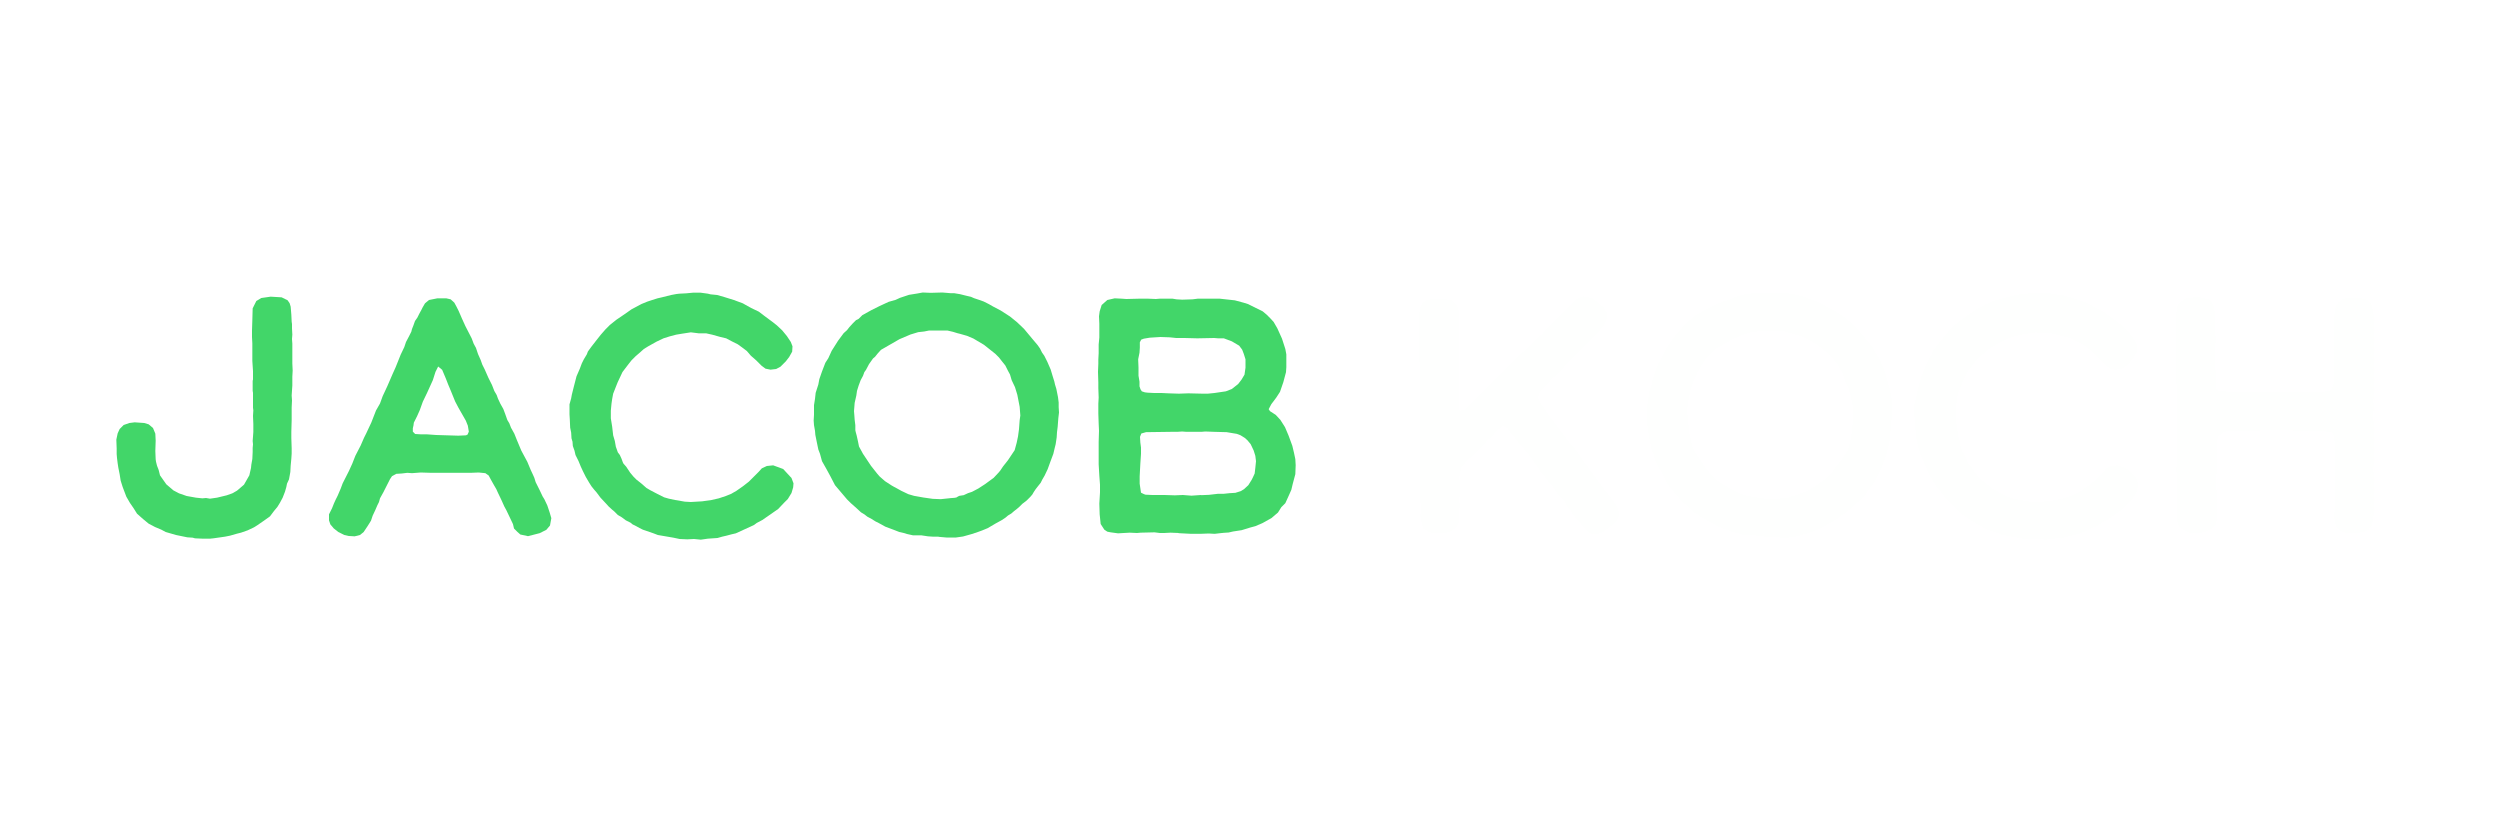
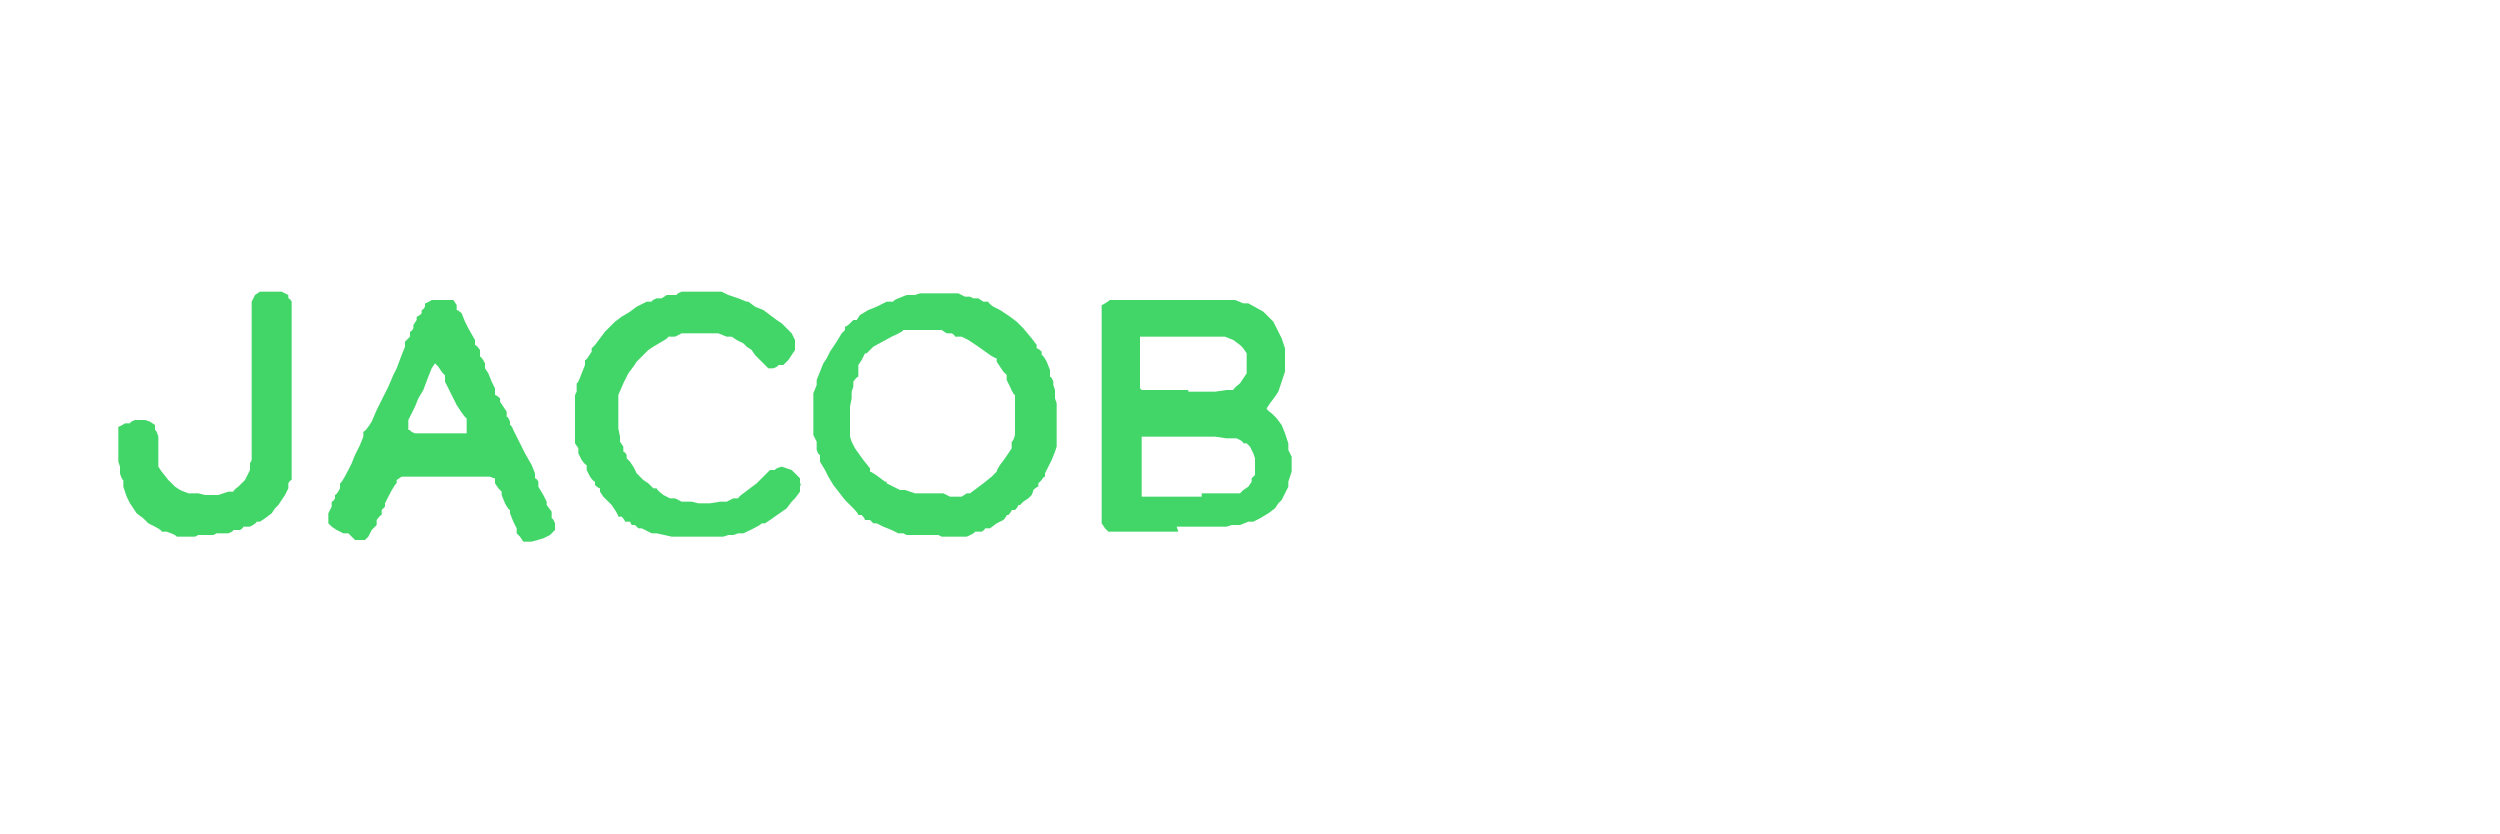
- <svg xmlns="http://www.w3.org/2000/svg" id="Layer_1" data-name="Layer 1" viewBox="0 0 150 50.12">
+ <svg xmlns="http://www.w3.org/2000/svg" id="Layer_1" data-name="Layer 1" version="1.1" viewBox="0 0 150 50">
  <defs>
    <style>
      .cls-1 {
-         fill: #42d669;
+         fill: #1e1e1c;
      }

-       .cls-1, .cls-2 {
+       .cls-1, .cls-2, .cls-3, .cls-4 {
        stroke-width: 0px;
      }

      .cls-2 {
+         fill: #000;
+       }
+ 
+       .cls-5, .cls-6 {
+         isolation: isolate;
+       }
+ 
+       .cls-5, .cls-7 {
+         display: none;
+       }
+ 
+       .cls-3 {
+         fill: #42d669;
+       }
+ 
+       .cls-4, .cls-6 {
        fill: #fefffe;
+       }
+ 
+       .cls-6 {
+         font-family: Macula-Line, Macula;
+         font-size: 26px;
      }
    </style>
  </defs>
-   <path class="cls-1" d="M11.7,32.3l-.14-.04-.32-.02-.68-.14-.62-.18-.26-.14-.38-.16-.38-.2-.34-.28-.36-.32-.2-.32-.22-.32-.22-.38-.22-.58-.12-.38-.06-.38-.08-.4-.04-.26-.04-.32-.02-.24v-.34l-.02-.52.08-.38.12-.26.24-.24.34-.12.32-.04.58.04.26.08.26.22.14.34.02.42-.02.62.02.5.02.14.06.24.1.26.08.32.38.54.42.36.34.18.46.16.56.1.38.04.22-.02.24.04.42-.06.58-.14.34-.12.28-.16.42-.36.32-.56.1-.44.02-.2.06-.34.02-.42v-.24l.02-.22-.02-.2.02-.26.02-.28v-.48l-.02-.48.02-.34-.02-.16v-.89l-.02-.12v-.6l.02-.08v-.5l-.04-.62v-1.05l-.02-.38v-.38l.02-.62.02-.72.22-.44.3-.18.56-.08.66.04.36.18.12.18.06.2.04.48.02.42.02.14v.26l.02.38-.02.26.02.28v1.19l.02.42-.02.38v.52l-.04.6.02.3-.02.42v.75l-.02.72v.36l.02.62v.32l-.02.3-.04.42-.02.38-.08.44-.12.26-.04.2-.08.28-.14.36-.16.3-.16.26-.2.24-.24.32-.42.3-.32.22-.22.14-.38.18-.4.14-.24.06-.42.12-.3.06-.7.1-.2.02h-.44l-.46-.02Z" />
-   <path class="cls-1" d="M20.92,32.16l-.26-.06-.36-.18-.28-.22-.2-.24-.08-.24v-.36l.18-.36.12-.3.1-.22.12-.24.18-.42.12-.32.38-.75.2-.44.18-.46.32-.62.2-.46.14-.28.14-.3.16-.34.28-.72.24-.42.16-.44.28-.6.32-.74.18-.4.3-.75.22-.46.1-.3.18-.34.14-.28.04-.16.08-.2.1-.28.14-.2.12-.24.12-.22.08-.16.14-.24.24-.2.5-.1h.54l.26.06.22.2.14.26.12.24.2.46.2.44.38.74.12.32.14.26.12.36.16.36.1.28.14.28.22.5.22.44.14.36.14.24.08.22.14.3.18.32.12.32.12.34.12.2.1.26.2.36.16.4.26.62.36.67.2.48.14.3.08.18.08.26.24.48.18.38.1.16.18.38.14.42.1.34-.08.44-.22.26-.4.2-.7.18-.46-.1-.18-.16-.2-.2-.06-.26-.18-.38-.22-.46-.12-.22-.18-.4-.22-.46-.08-.18-.14-.24-.18-.32-.14-.26-.2-.14-.4-.04-.5.02h-2.32l-.66-.02-.52.04-.28-.02-.34.04-.32.02-.26.14-.12.18-.4.79-.2.36-.06.22-.1.2-.12.28-.16.34-.1.3-.2.32-.24.36-.22.18-.32.08-.34-.02ZM27.97,26.12l.02-.02.06-.02.08-.18-.06-.36-.12-.3-.44-.77-.2-.38-.26-.64-.16-.38-.14-.36-.22-.52-.24-.2-.16.32-.16.5-.34.75-.26.54-.18.5-.16.36-.2.4-.02.16-.04.18v.2l.14.14.34.02h.36l.56.04,1.33.04.46-.02Z" />
-   <path class="cls-1" d="M41.62,32.34l-.38.02-.46-.02-.38-.08-.93-.16-.26-.1-.64-.22-.2-.1-.22-.12-.2-.1-.12-.1-.28-.14-.24-.18-.24-.14-.22-.22-.1-.08-.22-.2-.22-.24-.28-.3-.24-.32-.14-.16-.16-.2-.14-.22-.2-.34-.18-.36-.12-.26-.14-.34-.18-.36-.06-.26-.1-.28-.02-.26-.06-.2-.02-.34-.06-.3-.02-.46-.02-.34v-.6l.1-.36.04-.22.12-.48.16-.62.2-.46.12-.32.12-.24.18-.3.06-.16.04-.06.16-.22.28-.36.3-.38.28-.32.26-.26.4-.32.5-.34.4-.28.6-.32.34-.14.3-.1.32-.1.26-.06.56-.14.32-.06.18-.02.4-.02.42-.04h.44l.44.06.16.04.4.04.42.12.58.18.54.2.14.08.36.2.46.22.42.32.38.28.28.22.32.3.28.34.24.36.1.26-.02.32-.18.32-.2.26-.32.32-.26.14-.34.04-.3-.06-.24-.18-.32-.32-.32-.28-.24-.28-.32-.24-.22-.16-.36-.18-.34-.18-.34-.08-.5-.14-.36-.08h-.44l-.48-.06-.52.08-.36.06-.38.1-.38.12-.42.2-.5.28-.26.16-.2.18-.3.26-.24.24-.22.28-.32.42-.3.64-.26.66-.06.32-.04.28-.04.42v.46l.08.5.06.52.1.34.06.34.12.34.12.16.1.22.08.22.04.08.16.18.24.36.2.24.18.18.28.22.32.28.24.14.42.22.4.2.28.08.38.08.58.1.36.02.68-.04.56-.08.44-.1.42-.14.3-.12.32-.18.4-.28.36-.28.58-.58.2-.22.3-.14.38-.04.6.22.5.54.12.32-.02.24-.1.34-.22.36-.24.24-.34.36-.95.66-.34.18-.16.12-1.09.5-.26.06-.3.08-.26.06-.28.08-.58.04-.42.06-.4-.04Z" />
-   <path class="cls-1" d="M56.32,32.2h-.34l-.3-.02-.4-.06h-.5l-.36-.08-.2-.06-.26-.06-.36-.14-.48-.18-.4-.22-.2-.1-.22-.14-.26-.14-.18-.14-.2-.12-.28-.26-.34-.3-.22-.22-.72-.85-.28-.54-.24-.44-.26-.46-.12-.44-.1-.26-.1-.48-.08-.4-.02-.24-.06-.34-.02-.28.02-.34v-.58l.06-.38.04-.36.16-.5.06-.32.16-.46.2-.52.18-.28.2-.44.38-.6.34-.46.2-.18.14-.18.2-.22.2-.2.16-.08.22-.22.54-.3.48-.24.56-.26.42-.12.26-.12.54-.18.5-.08.32-.06.48.02.7-.02.48.04h.22l.36.06.4.1.26.06.18.08.3.1.28.1.28.14.32.18.42.22.56.36.42.34.42.4.5.6.32.38.14.2.12.24.14.2.18.36.2.46.12.4.1.32.04.18.08.26.1.5.04.32v.28l.02.32-.04.34-.04.52-.04.32-.02.32-.06.4-.06.24-.08.34-.18.48-.16.44-.18.38-.14.24-.1.2-.16.2-.14.18-.12.18-.08.14-.12.14-.22.22-.26.2-.18.18-.14.12-.18.14-.16.14-.2.12-.14.12-.24.16-.4.22-.44.26-.34.14-.22.08-.42.14-.5.14-.42.06h-.58l-.46-.04ZM57,29.89l.26-.02.12-.02.1-.06.08-.04.26-.04.26-.12.24-.08.38-.2.4-.26.52-.38.3-.32.1-.12.16-.24.3-.38.4-.6.12-.44.08-.38.06-.44.04-.54.04-.28-.04-.52-.14-.72-.14-.46-.2-.42-.1-.34-.12-.22-.16-.32-.24-.3-.14-.18-.22-.22-.68-.54-.64-.38-.38-.16-.42-.12-.16-.04-.26-.08-.34-.08h-1.09l-.3.06-.36.04-.46.14-.66.28-1.11.64-.2.22-.16.2-.12.1-.24.34-.18.34-.1.14-.08.22-.14.26-.12.32-.1.32-.04.28-.1.44-.04.5.02.24.02.28.04.32v.3l.02.1.06.22.08.36.06.3.24.44.48.72.38.48.14.16.32.28.4.26.14.08.08.04.36.2.42.2.34.1.56.1.56.08.48.02.58-.06Z" />
-   <path class="cls-1" d="M70.73,31.98l-.5-.02-.38.02h-.26l-.32-.04-.83.02-.22.02-.44-.02-.7.04-.44-.06-.2-.04-.18-.12-.22-.34-.06-.58-.02-.64.04-.68v-.46l-.04-.54-.04-.68v-1.35l.02-.66-.02-.44-.02-.6v-.58l.02-.38-.02-.56v-.34l-.02-.64.02-.48v-.26l.02-.38v-.52l.04-.42v-.83l-.02-.44.04-.3.12-.38.34-.3.44-.1.42.02.28.02.79-.02h.5l.48.02.24-.02h.76l.24.04.34.02.62-.02.32-.04h1.31l.91.1.52.14.26.08.89.44.24.2.22.22.2.22.22.38.28.62.2.62.06.32v.77l-.02.3-.16.6-.2.58-.22.34-.3.4-.16.3.08.12.34.22.28.3.28.44.22.52.22.6.1.42.08.38.02.36-.02.54-.16.6-.08.34-.16.36-.2.44-.24.24-.2.32-.4.34-.54.3-.42.18-.3.08-.52.16-.52.08-.26.06-.3.02-.2.02-.34.04-.36-.02-.52.02h-.52l-.77-.04ZM71.3,23.6l.85.02h.32l.4-.04.68-.1.36-.14.38-.3.2-.26.18-.3.06-.42v-.5l-.1-.32-.1-.26-.18-.24-.44-.26-.48-.18h-.34l-.24-.02-1.01.02-.77-.02h-.5l-.38-.04-.56-.02-.64.04-.36.06-.16.06-.08.16v.32l-.02.3-.08.4.02.48v.5l.06.36v.28l.06.18.08.12.18.06.16.02.4.02h.44l.42.02.62.02.58-.02ZM72.06,29.71l.48-.02.52-.06h.34l.38-.04.34-.02.32-.1.2-.12.26-.24.2-.32.08-.16.1-.22.04-.34.04-.4-.04-.32-.1-.32-.18-.38-.2-.24-.16-.14-.16-.1-.1-.06-.22-.08-.6-.1-.74-.02-.54-.02-.24.02h-.89l-.26-.02-.3.02h-.4l-1.47.02-.28.08-.08.2.02.34.04.3v.38l-.04.6-.04.75v.44l.08.54.16.08.1.04.42.02h.73l.62.02.48-.02.52.04.58-.04Z" />
-   <path class="cls-2" d="M95.46,32.02l-.22-.14-.64-.75-.18-.2-.14-.24-.22-.28-.2-.34-.4-.44-.28-.42-.16-.16-.3-.4-.28-.34-.1-.18-.28-.38-.38-.54-.34-.38-.16-.2-.16-.18-.16-.22-.22-.24-.2-.32-.28-.1-.28.22-.18.18-.2.24-.22.18-.24.26-.24.24-.26.28-.44.4-.42.44-.12.58.02.44.02.42-.04.52.02.44-.02.18v.24l-.02.38-.04.26-.22.26-.42.22-.56.04-.4-.02-.24-.1-.26-.16-.06-.16-.04-.16-.08-.46.02-.18v-.4l-.04-.62v-2.28l.02-.34-.02-.58v-2.56l.02-.54v-.87l-.04-.42.02-.22-.04-.3-.02-.48v-.54l.02-.5-.02-.4.02-.48v-.36l.02-.22.04-.18.1-.24.22-.18.32-.08.2-.02.22.02h.44l.32.04.18.1.22.26.08.26.02.52.02.46v1.13l-.02.75.02.6-.02.44.02.52-.04.42.02.52.02.38v.28l.34-.04.4-.44.26-.24.32-.34.46-.44.48-.48.32-.36.36-.34.28-.28.75-.7.44-.42.22-.22.34-.3.3-.36.38-.38.32-.3.22-.2.22-.26.34-.34.32-.28.12-.06.26-.08.5.1.3.22.18.16.2.16.1.14.12.22-.02.38-.16.36-.16.2-.16.18-.22.22-.32.34-1.11,1.11-.58.62-.2.22-.3.26-.34.36-.32.32-.18.26-.06.26.14.3.12.18.22.3.24.38.18.22.18.24.16.18.16.24.16.22.18.24.18.22.24.26.28.38.2.32.14.2.16.18.14.22.22.3.22.28.08.14.18.22.28.38.38.48.32.48.12.42-.1.3-.14.18-.34.3-.42.3-.38.14-.32-.02Z" />
-   <path class="cls-2" d="M106.31,32.2h-.34l-.3-.02-.4-.06h-.5l-.36-.08-.2-.06-.26-.06-.36-.14-.48-.18-.4-.22-.2-.1-.22-.14-.26-.14-.18-.14-.2-.12-.28-.26-.34-.3-.22-.22-.71-.85-.28-.54-.24-.44-.26-.46-.12-.44-.1-.26-.1-.48-.08-.4-.02-.24-.06-.34-.02-.28.02-.34v-.58l.06-.38.04-.36.16-.5.06-.32.16-.46.2-.52.18-.28.2-.44.38-.6.34-.46.2-.18.14-.18.2-.22.2-.2.16-.08.22-.22.54-.3.48-.24.56-.26.42-.12.26-.12.54-.18.5-.08.32-.06.48.02.7-.02.48.04h.22l.36.06.4.1.26.06.18.08.3.1.28.1.28.14.32.18.42.22.56.36.42.34.42.4.5.6.32.38.14.2.12.24.14.2.18.36.2.46.12.4.1.32.04.18.08.26.1.5.04.32v.28l.02.32-.04.34-.04.52-.04.32-.02.32-.06.4-.06.24-.08.34-.18.48-.16.44-.18.38-.14.24-.1.2-.16.2-.14.18-.12.18-.08.14-.12.14-.22.22-.26.2-.18.18-.14.12-.18.14-.16.14-.2.12-.14.12-.24.16-.4.22-.44.26-.34.14-.22.08-.42.14-.5.14-.42.06h-.58l-.46-.04ZM106.99,29.89l.26-.02.12-.02.1-.06.08-.04.26-.04.26-.12.24-.08.38-.2.4-.26.52-.38.3-.32.1-.12.16-.24.3-.38.4-.6.12-.44.08-.38.06-.44.04-.54.04-.28-.04-.52-.14-.72-.14-.46-.2-.42-.1-.34-.12-.22-.16-.32-.24-.3-.14-.18-.22-.22-.68-.54-.64-.38-.38-.16-.42-.12-.16-.04-.26-.08-.34-.08h-1.09l-.3.06-.36.04-.46.14-.66.28-1.11.64-.2.22-.16.2-.12.1-.24.34-.18.34-.1.14-.08.22-.14.26-.12.32-.1.32-.04.28-.1.44-.04.5.02.24.02.28.04.32v.3l.02.1.06.22.08.36.06.3.24.44.48.72.38.48.14.16.32.28.4.26.14.08.08.04.36.2.42.2.34.1.56.1.56.08.48.02.58-.06Z" />
-   <path class="cls-2" d="M122.31,32.34l-.38.02-.46-.02-.38-.08-.93-.16-.26-.1-.64-.22-.2-.1-.22-.12-.2-.1-.12-.1-.28-.14-.24-.18-.24-.14-.22-.22-.1-.08-.22-.2-.22-.24-.28-.3-.24-.32-.14-.16-.16-.2-.14-.22-.2-.34-.18-.36-.12-.26-.14-.34-.18-.36-.06-.26-.1-.28-.02-.26-.06-.2-.02-.34-.06-.3-.02-.46-.02-.34v-.6l.1-.36.04-.22.12-.48.16-.62.2-.46.12-.32.12-.24.18-.3.06-.16.04-.06.16-.22.28-.36.3-.38.28-.32.26-.26.4-.32.5-.34.4-.28.6-.32.34-.14.3-.1.32-.1.26-.06.56-.14.32-.06.18-.02.4-.02.42-.04h.44l.44.06.16.04.4.04.42.12.58.18.54.2.14.08.36.2.46.22.42.32.38.28.28.22.32.3.28.34.24.36.1.26-.02.32-.18.32-.2.26-.32.32-.26.14-.34.04-.3-.06-.24-.18-.32-.32-.32-.28-.24-.28-.32-.24-.22-.16-.36-.18-.34-.18-.34-.08-.5-.14-.36-.08h-.44l-.48-.06-.52.08-.36.06-.38.1-.38.12-.42.2-.5.28-.26.16-.2.18-.3.26-.24.24-.22.28-.32.42-.3.64-.26.66-.06.32-.04.28-.04.42v.46l.08.5.06.52.1.34.06.34.12.34.12.16.1.22.08.22.04.08.16.18.24.36.2.24.18.18.28.22.32.28.24.14.42.22.4.2.28.08.38.08.58.1.36.02.67-.04.56-.08.44-.1.42-.14.3-.12.32-.18.4-.28.36-.28.58-.58.2-.22.3-.14.38-.04.6.22.5.54.12.32-.02.24-.1.34-.22.36-.24.24-.34.36-.95.66-.34.18-.16.12-1.09.5-.26.06-.3.08-.26.06-.28.08-.58.04-.42.06-.4-.04Z" />
-   <path class="cls-2" d="M131.27,31.9l-.42-.18-.14-.22-.08-.28-.02-.4.02-.32-.02-.42v-.54l-.02-.3.02-.32-.02-.58v-.34l.06-.72v-.87l-.02-.3-.02-.2v-.46l.02-.48v-.56l-.02-.32v-.54l-.02-.5v-1.43l-.02-.72v-.4l.02-.44-.02-.48v-.54l.04-.6.14-.24.1-.1.3-.2.5-.06h.36l.28.06.22.06.14.12.12.18.06.16.04.24.04.32v.56l.02.62v.42l-.02.38v.89l.02.36.02.38v.24l-.02.2.04.24.04.12.16.08.36.02.58.02h.36l.72.02.5-.02h1.57l.58-.02.4.02.58-.02.5.02.34-.04.2-.06.08-.16.08-.26.04-.34v-.91l-.02-.58.02-.3v-1.97l.06-.36.06-.2.1-.16.26-.22.38-.08.34.02h.4l.34.1.28.24.1.42.04.28.04.38-.04.42v.52l.02.6.02.68-.02.58-.02.62v.4l.02.54-.04.32.02.38-.02.54.02.68.04.64-.04.54.02.48v.3l-.02.26-.02.44.04.38.02.26v.3l-.02.28.02.34-.04.3.02.22v.28l-.04.44-.08.44-.24.32-.3.12-.54.06-.56-.04-.2-.08-.26-.2-.12-.3-.04-.28.02-.7v-3.7l-.02-.52-.16-.24-.32-.04-.99-.04-.52.02-.75-.06-.77.02-.7-.02-.48.04h-.36l-.6.02h-.54l-.34.02-.14.04-.32.28-.08.48v1.77l-.02.28-.02.32.04.36.02.54v.42l.02.3-.02.38-.04.36-.14.2-.18.14-.38.16-.36.08h-.24l-.38-.06Z" />
+   <g class="cls-7">
+     <rect class="cls-1" width="150" height="50" />
+   </g>
+   <g class="cls-5">
+     <g class="cls-7">
+       <rect class="cls-4" x="-217.9" y="-275.8" width="546" height="593" />
+       <path class="cls-2" d="M327.6-275.3V316.7H-217.4V-275.3H327.6M328.6-276.3H-218.4V317.7H328.6V-276.3h0Z" />
+     </g>
+     <g>
+       <path class="cls-4" d="M22.3,8.9l2.4-2.2v9.7c0,3.6-2.2,5.9-5.7,5.9s-6.1-2.2-6.2-5.6l2-1.8c.2,4.1,2.3,5.2,4.2,5.2s3.3-1.3,3.3-3.8v-7.3ZM15,6.1l2.4-2.2v1.8l-2.4,2.2v-1.8ZM18.9,19.3c-1.5,0-3.4-.8-3.5-4.7h2.5c0,1.8.7,3.6,2.4,4.3-.4.3-.9.4-1.5.4ZM15.6,8.4l2.3-2.1h6.2l-2.3,2.1h-6.2ZM25.4,5.6h-7.2v-2.1h9.7v12.9c0,3.5-2.3,5.8-5.8,5.9,2.1-1,3.3-3.1,3.3-5.9V5.6Z" />
+       <path class="cls-4" d="M41.9,14.6l1.2,2.1h-8.6l-1.6,2.8h-2.7l9.3-16h2.7l-6.4,11.1h6.2ZM30.2,20.2h2.8l1.4,2.1h-2.8l-1.4-2.1ZM33.6,19.8l1.2-2.1,1.4,2.1-1.2,2.1-1.4-2.1ZM44.4,17.4l-3-5.2,1.3-2.3,7.1,12.3h-2.7l-1.6-2.8h-8.7l-1.5-2.1h9ZM39.6,13.9h-2.6l5.8-10,9.2,15.9-1.5,2.1-7.8-13.4-3.2,5.4Z" />
+       <path class="cls-4" d="M62,3.5c3.1,0,6.2,2.2,7.5,5.6l-2,1.8c-.7-3.2-3.1-5.2-5.5-5.2s-6.2,3.2-6.2,7.6,2.4,7.7,5.5,9c-3.9-.3-7.9-3.4-7.9-9.2s3.5-9.6,8.6-9.6ZM64.6,20c2.9,0,5.2-1.9,6-5.3l2,1.8c-1.4,3.7-4.5,5.7-7.9,5.7s-8.2-3.3-8.2-9,2.6-6.9,5.5-6.9,1.4.2,2.1.6c-2.9.4-5.1,2.8-5.1,6.5s3,6.5,5.7,6.5ZM62.5,18.8c2.8-.3,4.4-2.4,4.9-4.2h2.6c-.6,3-2.8,4.7-5.3,4.7s-1.4-.2-2.1-.5ZM72.5,8.9h-2.4c-1-2.7-2.9-4.5-5-5.4,3,.1,6.1,2,7.4,5.4ZM70.3,11.2h-2l1.8-1.6h2l-1.8,1.6Z" />
+       <path class="cls-4" d="M83.7,22.3c-4.9,0-8.6-4.1-8.6-9.7s3.8-8.9,7.9-9.1c-3.1,1.3-5.5,4.5-5.5,9s2.8,7.6,6.2,7.6,5.7-2.3,5.7-6.5-2.3-6.2-5.3-6.5c.7-.3,1.4-.5,2.2-.5,3,0,5.5,2.9,5.5,6.9s-3.8,9-8.2,9ZM86.5,3.5c4.3,0,8.5,3.5,8.5,9.7s-3.7,8.9-7.9,9.2c3.2-1.4,5.5-4.6,5.5-9s-2.8-7.6-6.2-7.6-5.7,2.3-5.7,6.5,2.3,6.2,5.3,6.5c-.7.4-1.4.5-2.2.5-3,0-5.5-2.9-5.5-6.9s3.8-9,8.2-9Z" />
+       <path class="cls-4" d="M107.6,10.5c.7,0,1.1-.5,1.1-1s-.4-1-1.1-1h-3.4l-2.3-2.1h5.8c2.1,0,3.5,1.2,3.5,3s-.4,1.7-1,2.2c1,.7,1.8,2,1.8,3.6,0,2.7-1.7,4.4-4.8,4.4h-8.9V3.5h10c3.6,0,6.1,2.3,6.1,5.8s-.3,2.5-1.4,3.6l-1.7-1.5c.4-.6.7-1.3.7-2,0-2.4-1.8-3.7-4.2-3.7h-7v4.9h7ZM108.1,22.3h-7l-2.3-2.1h8.5c3.1,0,5.4-1.7,5.4-5.1s-.2-1.4-.5-2l.9.8c1.2,1.1,1.7,2.3,1.7,3.6,0,2.5-2.4,4.8-6.6,4.8ZM100.6,17.4h6.4c1.6,0,2.5-1.1,2.5-2.4s-1.1-2.4-2.5-2.4h-6.4v4.9ZM101.3,6.7l2.4,2.2v.8h-2.4v-3ZM101.3,16.7v-3l2.4,2.2v.9h-2.4ZM107,13.2c1,0,1.7.7,1.7,1.7s0,.2,0,.3h-4.5l-2.3-2.1h5.1Z" />
+     </g>
+     <text class="cls-6" transform="translate(67.5 23)">
+       <tspan x="0" y="0"> </tspan>
+     </text>
+     <g>
+       <path class="cls-4" d="M58.9,41.9h-2.4v-16h2.4v7.5l8.3-7.5h3.6l-11.8,10.7v5.3ZM57.1,42.6h2.1l2.3,2.1h-2l-2.3-2.1ZM62,28.5v1.1l-2.4,2.2v-5.4l2.4,2.2ZM62,44.3l-2.4-2.2v-4.7l2.4,2.2v4.7ZM59.9,36.7l11.8-10.7,1.8,1.6-10.1,9,8.9,8h-3.6l-8.9-8ZM73,41.1v3.2l-8.5-7.7,1.8-1.6,6.7,6Z" />
+       <path class="cls-4" d="M83.5,44.7c-4.9,0-8.6-4.1-8.6-9.7s3.8-8.9,7.9-9.1c-3.1,1.3-5.5,4.5-5.5,9s2.8,7.6,6.2,7.6,5.7-2.3,5.7-6.5-2.3-6.2-5.3-6.5c.7-.3,1.4-.5,2.2-.5,3,0,5.5,2.9,5.5,6.9s-3.8,9-8.2,9ZM86.2,25.9c4.3,0,8.5,3.5,8.5,9.7s-3.7,8.9-7.9,9.2c3.2-1.4,5.5-4.6,5.5-9s-2.8-7.6-6.2-7.6-5.7,2.3-5.7,6.5,2.3,6.2,5.3,6.5c-.7.4-1.4.5-2.2.5-3,0-5.5-2.9-5.5-6.9s3.8-9,8.2-9Z" />
+       <path class="cls-4" d="M105.8,25.9c3.1,0,6.2,2.2,7.5,5.6l-2,1.8c-.7-3.2-3.1-5.2-5.5-5.2s-6.2,3.2-6.2,7.6,2.4,7.7,5.5,9c-3.9-.3-7.9-3.4-7.9-9.2s3.5-9.6,8.6-9.6ZM108.4,42.5c2.9,0,5.2-1.9,6-5.3l2,1.8c-1.4,3.7-4.5,5.7-7.9,5.7s-8.2-3.3-8.2-9,2.6-6.9,5.5-6.9,1.4.2,2.1.6c-2.9.4-5.1,2.8-5.1,6.5s3,6.5,5.7,6.5ZM106.3,41.2c2.8-.3,4.4-2.4,4.9-4.2h2.6c-.6,3-2.8,4.7-5.3,4.7s-1.4-.2-2.1-.5ZM116.3,31.3h-2.4c-1-2.7-2.9-4.5-5-5.4,3,.1,6.1,2,7.4,5.4ZM114.1,33.6h-2l1.8-1.6h2l-1.8,1.6Z" />
+       <path class="cls-4" d="M131.7,35.7v-7.1l2.4-2.2v15.7l-2.4,2.2v-6.5h-9.6v7h-2.4v-16h2.4v7h9.6ZM122.6,25.9h2l-2.3,2.1h-2.1l2.3-2.1ZM122.8,28.5l2.4-2.2v6l-2.4,2.2v-6ZM122.8,44.3v-5.8h2.4v3.6l-2.4,2.2ZM125.7,32.9h5.3v2.1h-7.6l2.3-2.1ZM134.6,42.6h2.1l-2.3,2.1h-2l2.3-2.1ZM134.8,25.9h2.4v16h-2.4v-16Z" />
+     </g>
+   </g>
+   <g>
+     <path class="cls-3" d="M11.7,32.2h-.1s-.3,0-.3,0h-.7c0-.1-.6-.3-.6-.3h-.3c0-.1-.4-.3-.4-.3l-.4-.2-.3-.3-.4-.3-.2-.3-.2-.3-.2-.4-.2-.6v-.4c-.1,0-.2-.4-.2-.4v-.4c0,0-.1-.3-.1-.3v-.3s0-.2,0-.2v-.9s0-.4,0-.4v-.3c.1,0,.4-.2.4-.2h.3c0-.1.3-.2.3-.2h.6s.3.1.3.1l.3.2v.3c.1,0,.2.4.2.4v.6s0,.5,0,.5h0c0,.1,0,.4,0,.4v.3c0,0,.2.3.2.3l.4.5.4.4.3.2.5.2h.6c0,0,.4.1.4.1h.2s.2,0,.2,0h.4c0,0,.6-.2.6-.2h.3c0-.1.3-.3.3-.3l.4-.4.3-.6v-.4c0,0,.1-.2.1-.2v-.3c0,0,0-.4,0-.4v-.5s0-.2,0-.2v-.3s0-.3,0-.3v-1s0-.3,0-.3v-.2s0-.9,0-.9h0v-.7h0v-1.2s0-1.1,0-1.1v-.4s0-.4,0-.4v-.6s0-.7,0-.7l.2-.4.3-.2h.6c0,0,.7,0,.7,0l.4.2v.2c.1,0,.2.2.2.2v.5s0,.4,0,.4h0v.8s0,.3,0,.3v.3s0,1.2,0,1.2v.4s0,.4,0,.4v1.1s0,.3,0,.3v.4s0,.8,0,.8v.7s0,.4,0,.4v.6s0,.3,0,.3v.3s0,.4,0,.4v.4s0,.4,0,.4v.3c-.1,0-.2.2-.2.2v.3c0,0-.2.4-.2.4l-.2.3-.2.3-.2.2-.2.3-.4.3-.3.2h-.2c0,.1-.4.3-.4.3h-.4c0,.1-.2.2-.2.2h-.4c0,.1-.3.2-.3.2h-.7c0,0-.2.1-.2.1h-.9Z" />
+     <path class="cls-3" d="M20.9,32h-.3c0,0-.4-.2-.4-.2l-.3-.2-.2-.2v-.2c0,0,0-.4,0-.4l.2-.4v-.3c.1,0,.2-.2.2-.2v-.2c.1,0,.3-.4.3-.4v-.3c.1,0,.5-.8.5-.8l.2-.4.2-.5.3-.6.2-.5v-.3c.1,0,.3-.3.3-.3l.2-.3.3-.7.2-.4.2-.4.3-.6.3-.7.2-.4.3-.8.2-.5v-.3c0,0,.3-.3.3-.3v-.3c.1,0,.2-.2.2-.2v-.2c0,0,.2-.3.2-.3v-.2c.1,0,.3-.2.3-.2v-.2c.1,0,.2-.2.2-.2v-.2c.1,0,.4-.2.4-.2h.5c0,0,.5,0,.5,0h.3c0,0,.2.3.2.3v.3c.1,0,.3.2.3.2l.2.5.2.4.4.7v.3c.1,0,.3.3.3.3v.4c.1,0,.3.4.3.4v.3c0,0,.2.3.2.3l.2.5.2.4v.4c.1,0,.3.2.3.2v.2c0,0,.2.3.2.3l.2.3v.3c.1,0,.2.3.2.3v.2c.1,0,.2.3.2.3l.2.4.2.4.3.6.4.7.2.5v.3c.1,0,.2.2.2.2v.3c0,0,.3.5.3.5l.2.4v.2c0,0,.3.4.3.4v.4c.1,0,.2.3.2.3v.4c0,0-.3.3-.3.3l-.4.2-.7.2h-.5c0,0-.2-.3-.2-.3l-.2-.2v-.3c0,0-.2-.4-.2-.4l-.2-.5v-.2c-.1,0-.3-.4-.3-.4l-.2-.5v-.2c0,0-.2-.2-.2-.2l-.2-.3v-.3c-.1,0-.3-.1-.3-.1h-.4s-.5,0-.5,0h-3s-.5,0-.5,0h-.3s-.3,0-.3,0h-.3s-.3.2-.3.2v.2c-.1,0-.5.8-.5.8l-.2.4v.2c0,0-.2.2-.2.2v.3c-.1,0-.3.3-.3.3v.3c0,0-.3.3-.3.3l-.2.4-.2.2h-.3c0,0-.3,0-.3,0ZM28,26h0s0,0,0,0v-.2c0,0,0-.4,0-.4v-.3c-.1,0-.6-.8-.6-.8l-.2-.4-.3-.6-.2-.4v-.4c-.1,0-.4-.5-.4-.5l-.2-.2-.2.3-.2.5-.3.8-.3.5-.2.5-.2.4-.2.4v.2s0,.2,0,.2v.2h.1c0,.1.3.2.3.2h.9s1.3,0,1.3,0h.5Z" />
+     <path class="cls-3" d="M41.6,32.2h-.4s-.5,0-.5,0h-.4c0,0-.9-.2-.9-.2h-.3c0,0-.6-.3-.6-.3h-.2c0,0-.2-.2-.2-.2h-.2c0,0-.1-.2-.1-.2h-.3c0-.1-.2-.3-.2-.3h-.2c0-.1-.2-.4-.2-.4h0c0,0-.2-.3-.2-.3l-.2-.2-.3-.3-.2-.3v-.2c-.1,0-.3-.2-.3-.2v-.2c-.1,0-.3-.3-.3-.3l-.2-.4v-.3c-.1,0-.3-.3-.3-.3l-.2-.4v-.3c0,0-.2-.3-.2-.3v-.3s0-.2,0-.2v-.3s0-.3,0-.3v-.5s0-.3,0-.3v-1c0,0,.1-.2.1-.2v-.5c.1,0,.3-.6.3-.6l.2-.5v-.3c.1,0,.2-.2.2-.2l.2-.3v-.2c0,0,0,0,0,0l.2-.2.3-.4.3-.4.3-.3.3-.3.4-.3.5-.3.4-.3.6-.3h.3c0-.1.3-.2.3-.2h.3c0,0,.3-.2.3-.2h.6c0-.1.3-.2.3-.2h.2s.4,0,.4,0h.4s.4,0,.4,0h.4c0,0,.2,0,.2,0h.4s.4.2.4.2l.6.2.5.2h.1c0,0,.4.3.4.3l.5.2.4.3.4.3.3.2.3.3.3.3.2.4v.3c0,0,0,.3,0,.3l-.2.3-.2.3-.3.3h-.3c0,.1-.3.2-.3.2h-.3c0,0-.2-.2-.2-.2l-.3-.3-.3-.3-.2-.3-.3-.2-.2-.2-.4-.2-.3-.2h-.3c0,0-.5-.2-.5-.2h-.4c0,0-.4,0-.4,0h-.5c0,0-.5,0-.5,0h-.4c0,0-.4.2-.4.2h-.4c0,.1-.4.3-.4.3l-.5.3-.3.2-.2.2-.3.3-.2.2-.2.3-.3.4-.3.6-.3.7v.3c0,0,0,.3,0,.3v.4s0,.5,0,.5v.5c0,0,.1.5.1.5v.3c0,0,.2.3.2.3v.3c.1,0,.2.2.2.2v.2c0,0,.2.2.2.2h0c0,0,.2.3.2.3l.2.4.2.2.2.2.3.2.3.3h.2c0,.1.4.4.4.4l.4.2h.3c0,0,.4.2.4.2h.6c0,0,.4.1.4.1h.7s.6-.1.6-.1h.4c0,0,.4-.2.4-.2h.3c0-.1.3-.3.3-.3l.4-.3.4-.3.6-.6.2-.2h.3c0-.1.4-.2.4-.2l.6.2.5.5v.3c.1,0,0,.2,0,.2v.3c0,0-.3.4-.3.4l-.2.2-.3.4-1,.7-.3.2h-.2c0,.1-1.1.6-1.1.6h-.3c0,0-.3.1-.3.1h-.3c0,0-.3.1-.3.1h-.6s-.4,0-.4,0h-.4Z" />
+     <path class="cls-3" d="M56.3,32.1h-.6s-.4,0-.4,0h-.9c0,0-.2-.1-.2-.1h-.3c0,0-.4-.2-.4-.2l-.5-.2-.4-.2h-.2c0,0-.2-.2-.2-.2h-.3c0-.1-.2-.3-.2-.3h-.2c0-.1-.3-.4-.3-.4l-.3-.3-.2-.2-.7-.9-.3-.5-.2-.4-.3-.5v-.4c-.1,0-.2-.3-.2-.3v-.5c0,0-.2-.4-.2-.4v-.2s0-.3,0-.3v-.3s0-.3,0-.3v-1c0,0,0-.4,0-.4l.2-.5v-.3c0,0,.2-.5.2-.5l.2-.5.2-.3.2-.4.4-.6.3-.5.2-.2v-.2c.1,0,.3-.2.3-.2l.2-.2h.2c0,0,.2-.3.2-.3l.5-.3.5-.2.6-.3h.4c0-.1.3-.2.3-.2l.5-.2h.5c0,0,.3-.1.3-.1h.5s.7,0,.7,0h.5s.2,0,.2,0h.4c0,0,.4.2.4.2h.3c0,0,.2.1.2.1h.3c0,0,.3.2.3.2h.3c0,.1.3.3.3.3l.4.2.6.4.4.3.4.4.5.6.3.4v.2c.1,0,.3.2.3.2v.2c.1,0,.3.4.3.4l.2.5v.4c.1,0,.2.3.2.3v.2s.1.3.1.3v.5c0,0,.1.3.1.3v.6s0,.3,0,.3v.5s0,.3,0,.3v.3s0,.4,0,.4v.2c0,0-.1.3-.1.3l-.2.5-.2.4-.2.4v.2c-.1,0-.2.2-.2.2l-.2.2v.2c-.1,0-.3.2-.3.2h0c0,.1-.1.3-.1.3l-.2.2-.3.2-.2.2h-.1c0,.1-.2.3-.2.3h-.2c0,.1-.2.3-.2.3h-.1c0,.1-.2.3-.2.3l-.4.2-.4.3h-.3c0,.1-.2.2-.2.2h-.4c0,.1-.5.3-.5.3h-.4c0,0-.6,0-.6,0h-.5ZM57,29.8h.3s.1,0,.1,0h0c0,0,0,0,0,0h.3s.3-.2.3-.2h.2c0,0,.4-.3.4-.3l.4-.3.5-.4.3-.3h0c0-.1.2-.4.2-.4l.3-.4.4-.6v-.4c.1,0,.2-.4.2-.4v-.4c0,0,0-.5,0-.5v-.3s0-.5,0-.5v-.7c-.1,0-.3-.5-.3-.5l-.2-.4v-.3c0,0-.2-.2-.2-.2l-.2-.3-.2-.3v-.2c-.1,0-.4-.2-.4-.2l-.7-.5-.6-.4-.4-.2h-.4c0-.1-.2-.2-.2-.2h-.3c0,0-.3-.2-.3-.2h-1.4c0,0-.4,0-.4,0h-.5c0,.1-.7.4-.7.4l-1.1.6-.2.2-.2.2h-.1c0,0-.2.4-.2.4l-.2.3h0c0,.1,0,.4,0,.4v.3c-.1,0-.3.3-.3.3v.3c0,0-.1.3-.1.3v.4c0,0-.1.5-.1.5v.2s0,.3,0,.3v.3s0,.3,0,.3h0c0,0,0,.3,0,.3v.4c0,0,.1.3.1.3l.2.4.5.7.4.5v.2c.1,0,.5.3.5.3l.4.3h.1c0,0,0,.1,0,.1l.4.2.4.2h.3c0,0,.6.2.6.2h.6c0,0,.5,0,.5,0h.6Z" />
+     <path class="cls-3" d="M70.7,31.9h-.5s-.4,0-.4,0h-.6s-.8,0-.8,0h-.2s-.4,0-.4,0h-.7s-.4,0-.4,0h-.2s-.2-.2-.2-.2l-.2-.3v-.6c0,0,0-.6,0-.6v-.7s0-.5,0-.5v-.5s0-.7,0-.7v-2s0-.4,0-.4v-.6s0-.6,0-.6v-.4s0-.6,0-.6v-1s0-.5,0-.5v-.6s0-.5,0-.5v-.4s0-.8,0-.8v-.4s0-.3,0-.3v-.4c.1,0,.5-.3.5-.3h.4c0,0,.4,0,.4,0h.3s.8,0,.8,0h1s.2,0,.2,0h1s.3,0,.3,0h.6s.3,0,.3,0h2.2c0,0,.5.2.5.2h.3c0,0,.9.5.9.5l.2.2.2.2.2.2.2.4.3.6.2.6v.3c0,0,0,.8,0,.8v.3s-.2.6-.2.6l-.2.6-.2.3-.3.4-.2.3h0c0,.1.3.3.3.3l.3.3.3.4.2.5.2.6v.4c0,0,.2.4.2.4v.4s0,.5,0,.5l-.2.6v.3c0,0-.2.4-.2.4l-.2.4-.2.2-.2.3-.4.3-.5.3-.4.2h-.3c0,0-.5.2-.5.2h-.5c0,0-.3.1-.3.1h-.3s-.2,0-.2,0h-.3s-.4,0-.4,0h-.5s-.5,0-.5,0h-.8ZM71.3,23.5h.9s.3,0,.3,0h.4s.7-.1.7-.1h.4c0-.1.4-.4.4-.4l.2-.3.2-.3v-.4c0,0,0-.5,0-.5v-.3c0,0-.2-.3-.2-.3l-.2-.2-.4-.3-.5-.2h-.6s-1,0-1,0h-.8s-.5,0-.5,0h-.4s-.6,0-.6,0h-.6s-.4,0-.4,0h-.2c0,0,0,.2,0,.2v.6s0,.4,0,.4v.5s0,.5,0,.5v.4c0,0,0,.3,0,.3v.2c0,0,.1.1.1.1h.2c0,0,.2,0,.2,0h.4s.4,0,.4,0h.4s.6,0,.6,0h.6ZM72.1,29.6h.5s.5,0,.5,0h.7s.3,0,.3,0h.3c0,0,.2-.2.2-.2l.3-.2.2-.3v-.2c0,0,.2-.2.2-.2v-.3s0-.4,0-.4v-.3s-.1-.3-.1-.3l-.2-.4-.2-.2h-.2c0-.1-.2-.2-.2-.2h0c0,0-.2-.1-.2-.1h-.6c0,0-.7-.1-.7-.1h-.5s-.2,0-.2,0h-1.2s-.3,0-.3,0h-1.9s-.3,0-.3,0v.2c0,0,0,.3,0,.3v.3s0,.4,0,.4v.6s0,.8,0,.8v1c0,0,.2,0,.2,0h0s.4,0,.4,0h1.4s.5,0,.5,0h.5s.6,0,.6,0Z" />
+     <path class="cls-4" d="M95.5,31.9h-.2c0-.1-.6-.9-.6-.9l-.2-.2v-.2c-.1,0-.4-.3-.4-.3l-.2-.3-.4-.4-.3-.4-.2-.2-.3-.4-.3-.3v-.2c0,0-.4-.4-.4-.4l-.4-.5-.3-.4-.2-.2-.2-.2-.2-.2-.2-.2-.2-.3h-.3c0,0-.3.1-.3.1l-.2.2-.2.2-.2.2-.2.3-.2.2-.3.3-.4.4-.4.4v.6c-.1,0,0,.4,0,.4v.4s0,.5,0,.5v.4s0,.2,0,.2v.6s0,.3,0,.3l-.2.3-.4.2h-.6s-.4,0-.4,0h-.2c0,0-.3-.3-.3-.3v-.2c0,0,0-.2,0-.2v-.5c0,0,0-.2,0-.2v-1s0-2.3,0-2.3v-.3s0-.6,0-.6v-3.1s0-.9,0-.9v-.4s0-.2,0-.2v-.3s0-.5,0-.5v-1s0-.4,0-.4v-.5s0-.4,0-.4v-.2s0-.2,0-.2v-.2c0,0,.3-.2.3-.2h.3c0,0,.2,0,.2,0h.2s.4,0,.4,0h.3s.2.1.2.1l.2.3v.3c0,0,0,.5,0,.5v.5s0,1.1,0,1.1v.8s0,.6,0,.6v.4s0,.5,0,.5v.4s0,.5,0,.5v.4s0,.3,0,.3h.3s.4-.5.4-.5l.3-.2.3-.3.5-.4.5-.5.3-.4.4-.3.3-.3.8-.7.4-.4.2-.2.3-.3.3-.4.4-.4.3-.3.2-.2.2-.3.3-.3.3-.3h.1c0,0,.3-.1.3-.1h.5c0,0,.3.3.3.3l.2.2.2.2h0c0,.1.1.4.1.4v.4s-.2.4-.2.4l-.2.2-.2.2-.2.2-.3.3-1.1,1.1-.6.6-.2.2-.3.3-.3.4-.3.3-.2.3v.3c0,0,0,.3,0,.3v.2c.1,0,.3.3.3.3l.2.4.2.2.2.2.2.2.2.2.2.2.2.2.2.2.2.3.3.4.2.3v.2c.1,0,.3.2.3.2v.2c.1,0,.4.3.4.3l.2.3h0c0,.1.2.4.2.4l.3.4.4.5.3.5v.4c.1,0,0,.3,0,.3v.2c-.1,0-.5.3-.5.3l-.4.3h-.4c0,.1-.3.1-.3.1Z" />
+     <path class="cls-4" d="M106.3,32.1h-.6s-.4,0-.4,0h-.9c0,0-.2-.1-.2-.1h-.3c0,0-.4-.2-.4-.2l-.5-.2-.4-.2h-.2c0,0-.2-.2-.2-.2h-.3c0-.1-.2-.3-.2-.3h-.2c0-.1-.3-.4-.3-.4l-.3-.3-.2-.2-.7-.9-.3-.5-.2-.4-.3-.5v-.4c-.1,0-.2-.3-.2-.3v-.5c0,0-.2-.4-.2-.4v-.2s0-.3,0-.3v-.3s0-.3,0-.3v-1c0,0,0-.4,0-.4l.2-.5v-.3c0,0,.2-.5.2-.5l.2-.5.2-.3.2-.4.4-.6.3-.5.2-.2v-.2c.1,0,.3-.2.3-.2l.2-.2h.2c0,0,.2-.3.2-.3l.5-.3.5-.2.6-.3h.4c0-.1.3-.2.3-.2l.5-.2h.5c0,0,.3-.1.3-.1h.5s.7,0,.7,0h.5s.2,0,.2,0h.4c0,0,.4.2.4.2h.3c0,0,.2.1.2.1h.3c0,0,.3.2.3.2h.3c0,.1.3.3.3.3l.4.2.6.4.4.3.4.4.5.6.3.4v.2c.1,0,.3.2.3.2v.2c.1,0,.3.4.3.4l.2.5v.4c.1,0,.2.3.2.3v.2s.1.3.1.3v.5c0,0,.1.3.1.3v.6s0,.3,0,.3v.5s0,.3,0,.3v.3s0,.4,0,.4v.2c0,0-.1.3-.1.3l-.2.5-.2.4-.2.4v.2c-.1,0-.2.2-.2.2l-.2.2v.2c-.1,0-.3.2-.3.2h0c0,.1-.1.3-.1.3l-.2.2-.3.2-.2.2h-.1c0,.1-.2.3-.2.3h-.2c0,.1-.2.3-.2.3h-.1c0,.1-.2.3-.2.3l-.4.2-.4.3h-.3c0,.1-.2.2-.2.2h-.4c0,.1-.5.3-.5.3h-.4c0,0-.6,0-.6,0h-.5ZM107,29.8h.3s.1,0,.1,0h0c0,0,0,0,0,0h.3s.3-.2.3-.2h.2c0,0,.4-.3.4-.3l.4-.3.5-.4.3-.3h0c0-.1.2-.4.2-.4l.3-.4.4-.6v-.4c.1,0,.2-.4.2-.4v-.4c0,0,0-.5,0-.5v-.3s0-.5,0-.5v-.7c-.1,0-.3-.5-.3-.5l-.2-.4v-.3c0,0-.2-.2-.2-.2l-.2-.3-.2-.3v-.2c-.1,0-.4-.2-.4-.2l-.7-.5-.6-.4-.4-.2h-.4c0-.1-.2-.2-.2-.2h-.3c0,0-.3-.2-.3-.2h-1.4c0,0-.4,0-.4,0h-.5c0,.1-.7.4-.7.4l-1.1.6-.2.2-.2.2h-.1c0,0-.2.4-.2.4l-.2.3h0c0,.1,0,.4,0,.4v.3c-.1,0-.3.3-.3.3v.3c0,0-.1.3-.1.3v.4c0,0-.1.5-.1.5v.2s0,.3,0,.3v.3s0,.3,0,.3h0c0,0,0,.3,0,.3v.4c0,0,.1.3.1.3l.2.4.5.7.4.5v.2c.1,0,.5.3.5.3l.4.3h.1c0,0,0,.1,0,.1l.4.2.4.2h.3c0,0,.6.2.6.2h.6c0,0,.5,0,.5,0h.6Z" />
+     <path class="cls-4" d="M122.3,32.2h-.4s-.5,0-.5,0h-.4c0,0-.9-.2-.9-.2h-.3c0,0-.6-.3-.6-.3h-.2c0,0-.2-.2-.2-.2h-.2c0,0-.1-.2-.1-.2h-.3c0-.1-.2-.3-.2-.3h-.2c0-.1-.2-.4-.2-.4h0c0,0-.2-.3-.2-.3l-.2-.2-.3-.3-.2-.3v-.2c-.1,0-.3-.2-.3-.2v-.2c-.1,0-.3-.3-.3-.3l-.2-.4v-.3c-.1,0-.3-.3-.3-.3l-.2-.4v-.3c0,0-.2-.3-.2-.3v-.3s0-.2,0-.2v-.3s0-.3,0-.3v-.5s0-.3,0-.3v-1c0,0,.1-.2.1-.2v-.5c.1,0,.3-.6.3-.6l.2-.5v-.3c.1,0,.2-.2.2-.2l.2-.3v-.2c0,0,0,0,0,0l.2-.2.3-.4.3-.4.3-.3.3-.3.4-.3.5-.3.4-.3.6-.3h.3c0-.1.3-.2.3-.2h.3c0,0,.3-.2.3-.2h.6c0-.1.3-.2.3-.2h.2s.4,0,.4,0h.4s.4,0,.4,0h.4c0,0,.2,0,.2,0h.4s.4.2.4.2l.6.2.5.2h.1c0,0,.4.3.4.3l.5.2.4.3.4.3.3.2.3.3.3.3.2.4v.3c0,0,0,.3,0,.3l-.2.3-.2.3-.3.3h-.3c0,.1-.3.2-.3.2h-.3c0,0-.2-.2-.2-.2l-.3-.3-.3-.3-.2-.3-.3-.2-.2-.2-.4-.2-.3-.2h-.3c0,0-.5-.2-.5-.2h-.4c0,0-.4,0-.4,0h-.5c0,0-.5,0-.5,0h-.4c0,0-.4.2-.4.2h-.4c0,.1-.4.3-.4.3l-.5.3-.3.2-.2.2-.3.3-.2.2-.2.3-.3.4-.3.6-.3.7v.3c0,0,0,.3,0,.3v.4s0,.5,0,.5v.5c0,0,.1.5.1.5v.3c0,0,.2.3.2.3v.3c.1,0,.2.2.2.2v.2c0,0,.2.2.2.2h0c0,0,.2.3.2.3l.2.4.2.2.2.2.3.2.3.3h.2c0,.1.4.4.4.4l.4.2h.3c0,0,.4.2.4.2h.6c0,0,.4.1.4.1h.7s.6-.1.6-.1h.4c0,0,.4-.2.4-.2h.3c0-.1.3-.3.3-.3l.4-.3.4-.3.6-.6.2-.2h.3c0-.1.4-.2.4-.2l.6.2.5.5v.3c.1,0,0,.2,0,.2v.3c0,0-.3.4-.3.4l-.2.2-.3.4-1,.7-.3.2h-.2c0,.1-1.1.6-1.1.6h-.3c0,0-.3.1-.3.1h-.3c0,0-.3.1-.3.1h-.6s-.4,0-.4,0h-.4Z" />
+     <path class="cls-4" d="M131.3,31.8l-.4-.2v-.2c-.1,0-.2-.3-.2-.3v-.4s0-.3,0-.3v-.4s0-.5,0-.5v-.3s0-.3,0-.3v-.6s0-.3,0-.3v-.7c0,0,0-.9,0-.9v-.3s0-.2,0-.2v-.9s0-.6,0-.6v-.3s0-.5,0-.5v-.5s0-1.4,0-1.4v-.7s0-.4,0-.4v-.4s0-.5,0-.5v-1.1s.2-.2.2-.2h0c0,0,.3-.3.3-.3h.5c0,0,.4,0,.4,0h.3c0,0,.2.1.2.1h.1c0,.1.1.3.1.3v.2c0,0,0,.2,0,.2v.3s0,.6,0,.6v.6s0,.4,0,.4v.4s0,.9,0,.9v.4s0,.4,0,.4v.4s0,.2,0,.2h0c0,.1.2.2.2.2h.4s.6,0,.6,0h1.1s.5,0,.5,0h2.1s.4,0,.4,0h.6s.5,0,.5,0h.3s.2,0,.2,0v-.2c0,0,.2-.3.2-.3v-.3s0-.9,0-.9v-.6s0-.3,0-.3v-2.3c0,0,.1-.2.1-.2v-.2c0,0,.4-.2.4-.2h.4c0,0,.3,0,.3,0h.7c0,0,.3.3.3.3v.4c0,0,.1.3.1.3v.4s0,.4,0,.4v1.1s0,.7,0,.7v.6s0,.6,0,.6v.9s0,.3,0,.3v.4s0,.5,0,.5v.7s0,.6,0,.6v.5s0,.5,0,.5v.6s0,.4,0,.4v.4s0,.3,0,.3v.6s0,.3,0,.3v.3s0,.2,0,.2v.7s-.1.4-.1.4l-.2.3h-.3c0,.1-.5.2-.5.2h-.6s-.2-.1-.2-.1l-.3-.2v-.3c-.1,0-.2-.3-.2-.3v-.7s0-3.7,0-3.7v-.5s-.2-.2-.2-.2h-.3s-1,0-1,0h-.5s-.8,0-.8,0h-.8s-.7,0-.7,0h-.5s-.4,0-.4,0h-.6s-.5,0-.5,0h-.3s-.1,0-.1,0l-.3.3v.5c0,0,0,1.8,0,1.8v.3s0,.3,0,.3v.4s0,.5,0,.5v.7s0,.4,0,.4v.4s-.2.2-.2.2h-.2c0,.1-.4.3-.4.3h-.4c0,0-.2,0-.2,0h-.4Z" />
+   </g>
</svg>
